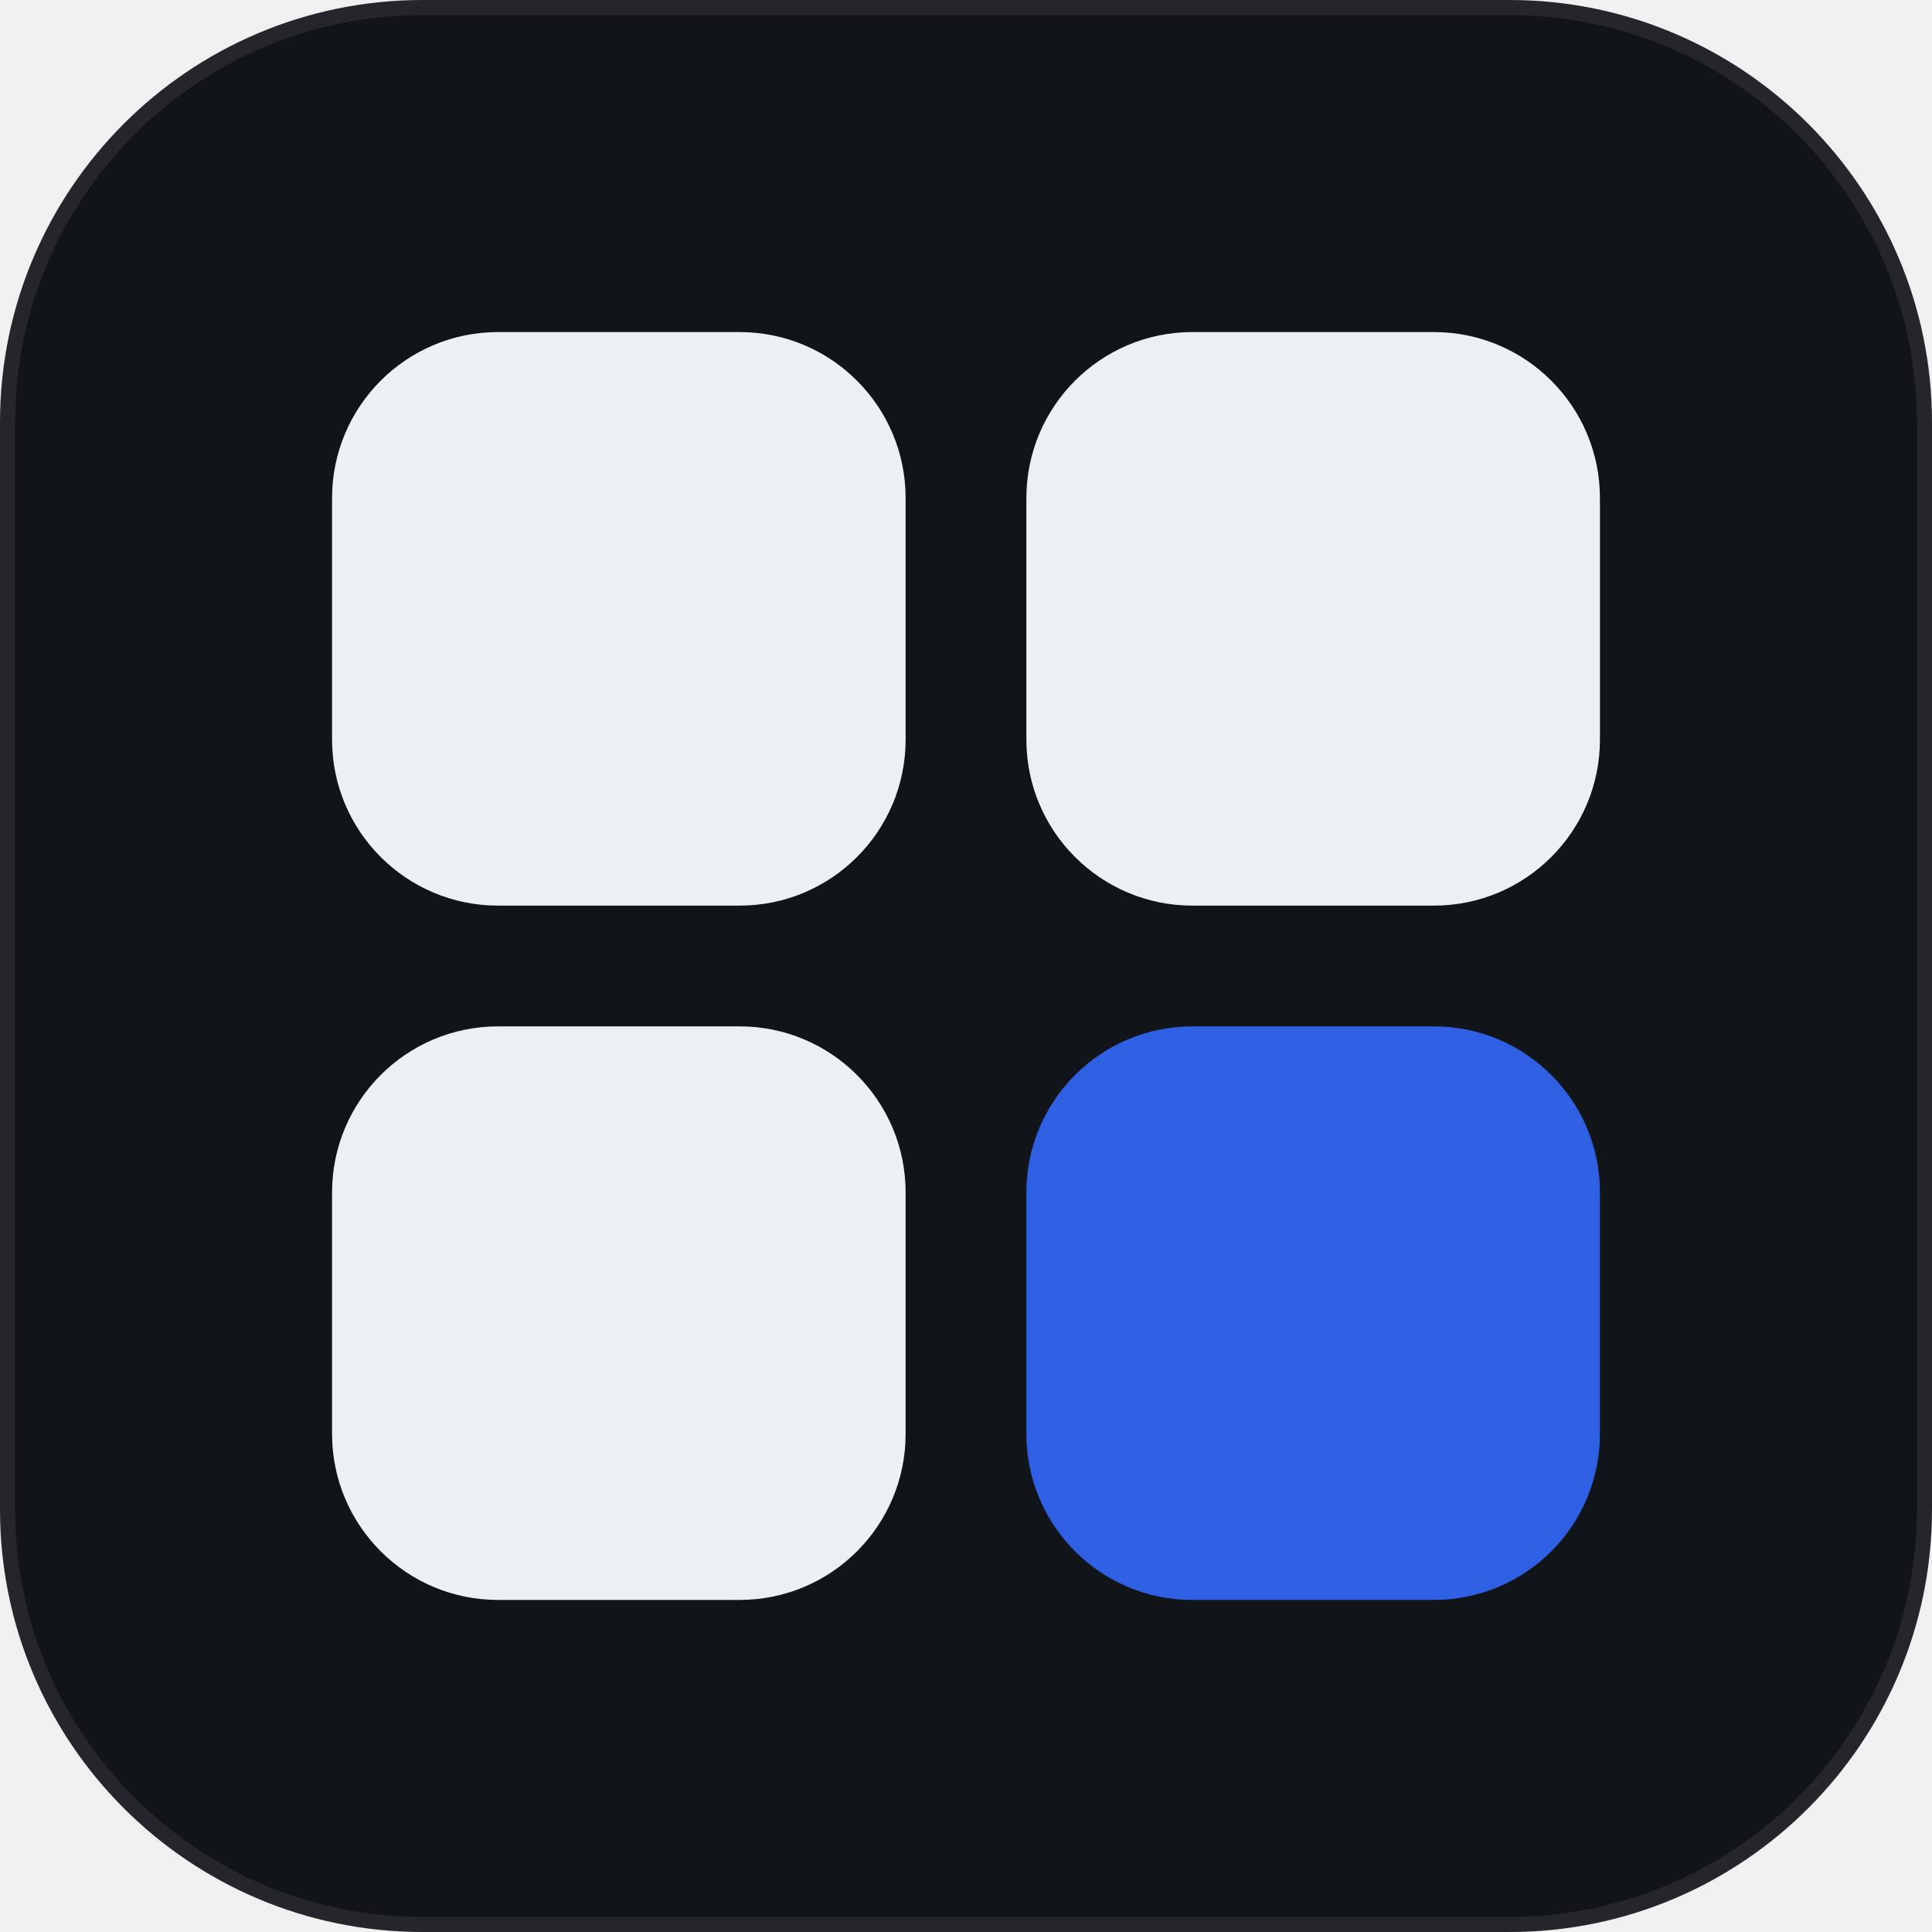
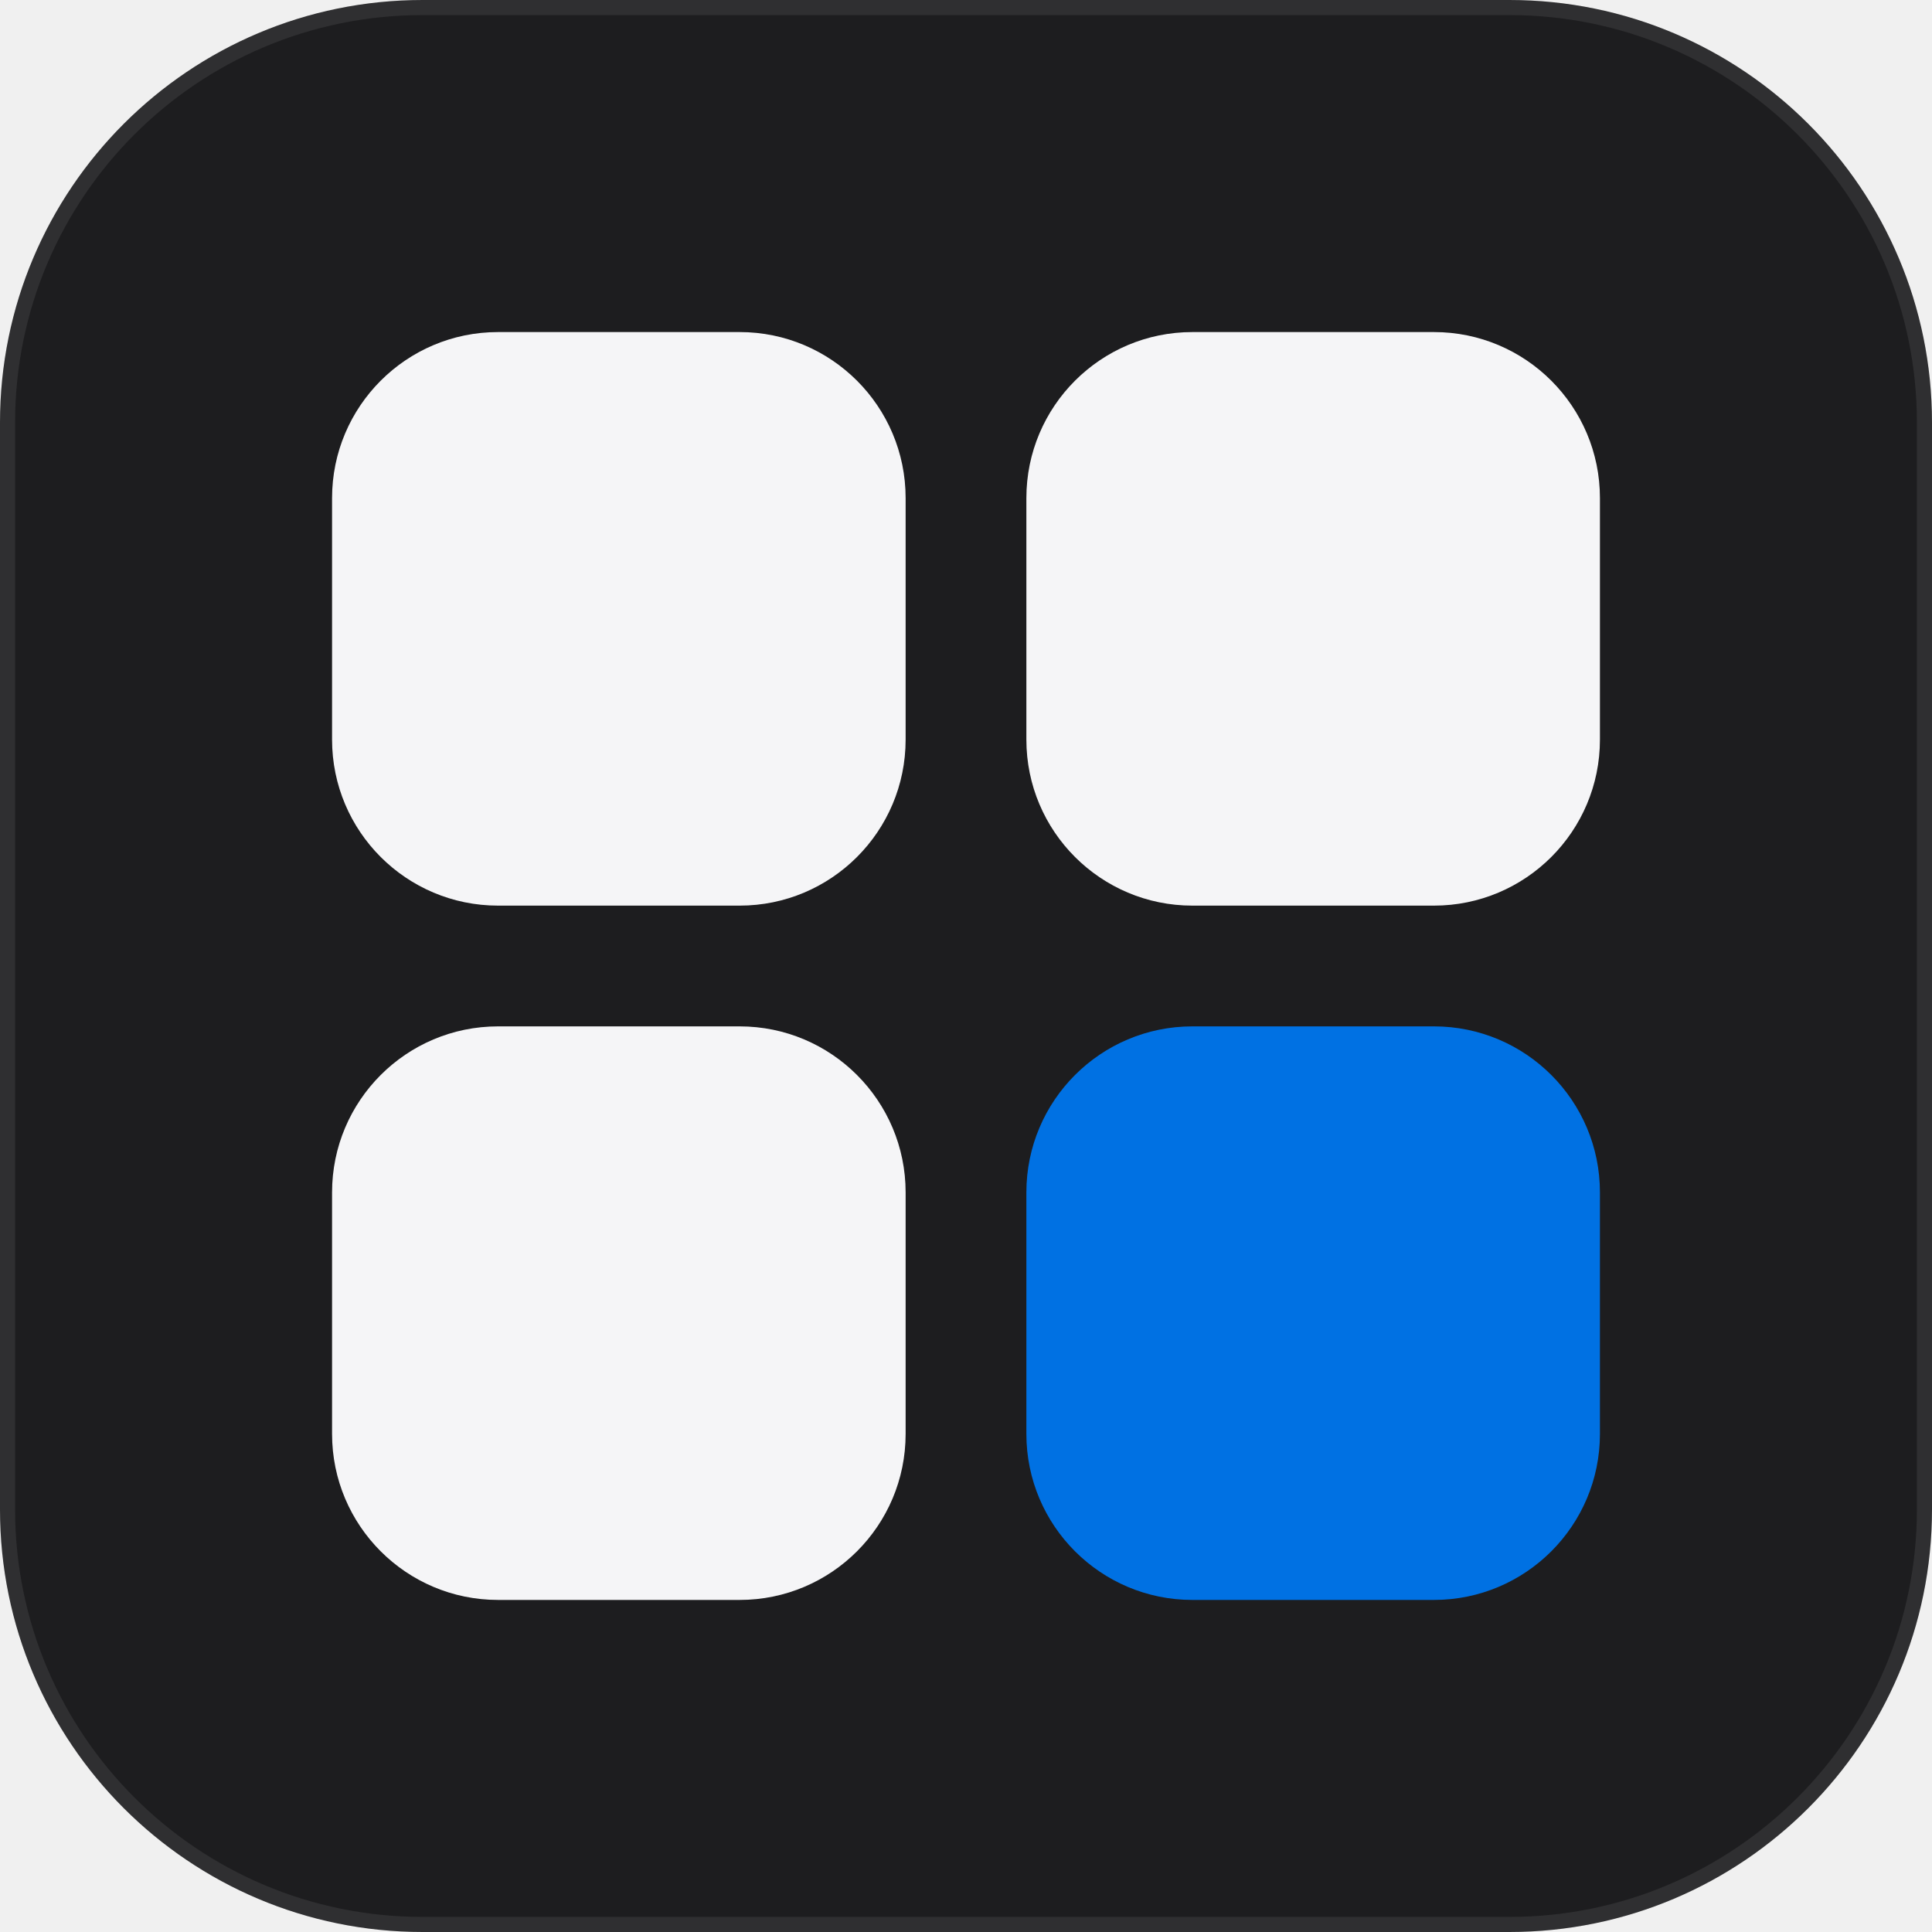
<svg xmlns="http://www.w3.org/2000/svg" viewBox="0 0 256 256">
-   <rect width="256" height="256" rx="56" fill="#111419" />
+   <rect width="256" height="256" rx="56" fill="#1D1D1F" />
  <rect x="1" y="1" width="254" height="254" rx="55" fill="none" stroke="#ffffff" stroke-opacity="0.08" stroke-width="2" />
-   <rect x="44" y="44" width="76" height="76" rx="22" fill="#ECF0F5" />
-   <rect x="136" y="44" width="76" height="76" rx="22" fill="#ECF0F5" />
-   <rect x="44" y="136" width="76" height="76" rx="22" fill="#ECF0F5" />
-   <rect x="136" y="136" width="76" height="76" rx="22" fill="#2F5FE3" />
+   <rect x="44" y="44" width="76" height="76" rx="22" fill="#F5F5F7" />
+   <rect x="136" y="44" width="76" height="76" rx="22" fill="#F5F5F7" />
+   <rect x="44" y="136" width="76" height="76" rx="22" fill="#F5F5F7" />
+   <rect x="136" y="136" width="76" height="76" rx="22" fill="#0071E3" />
</svg>
